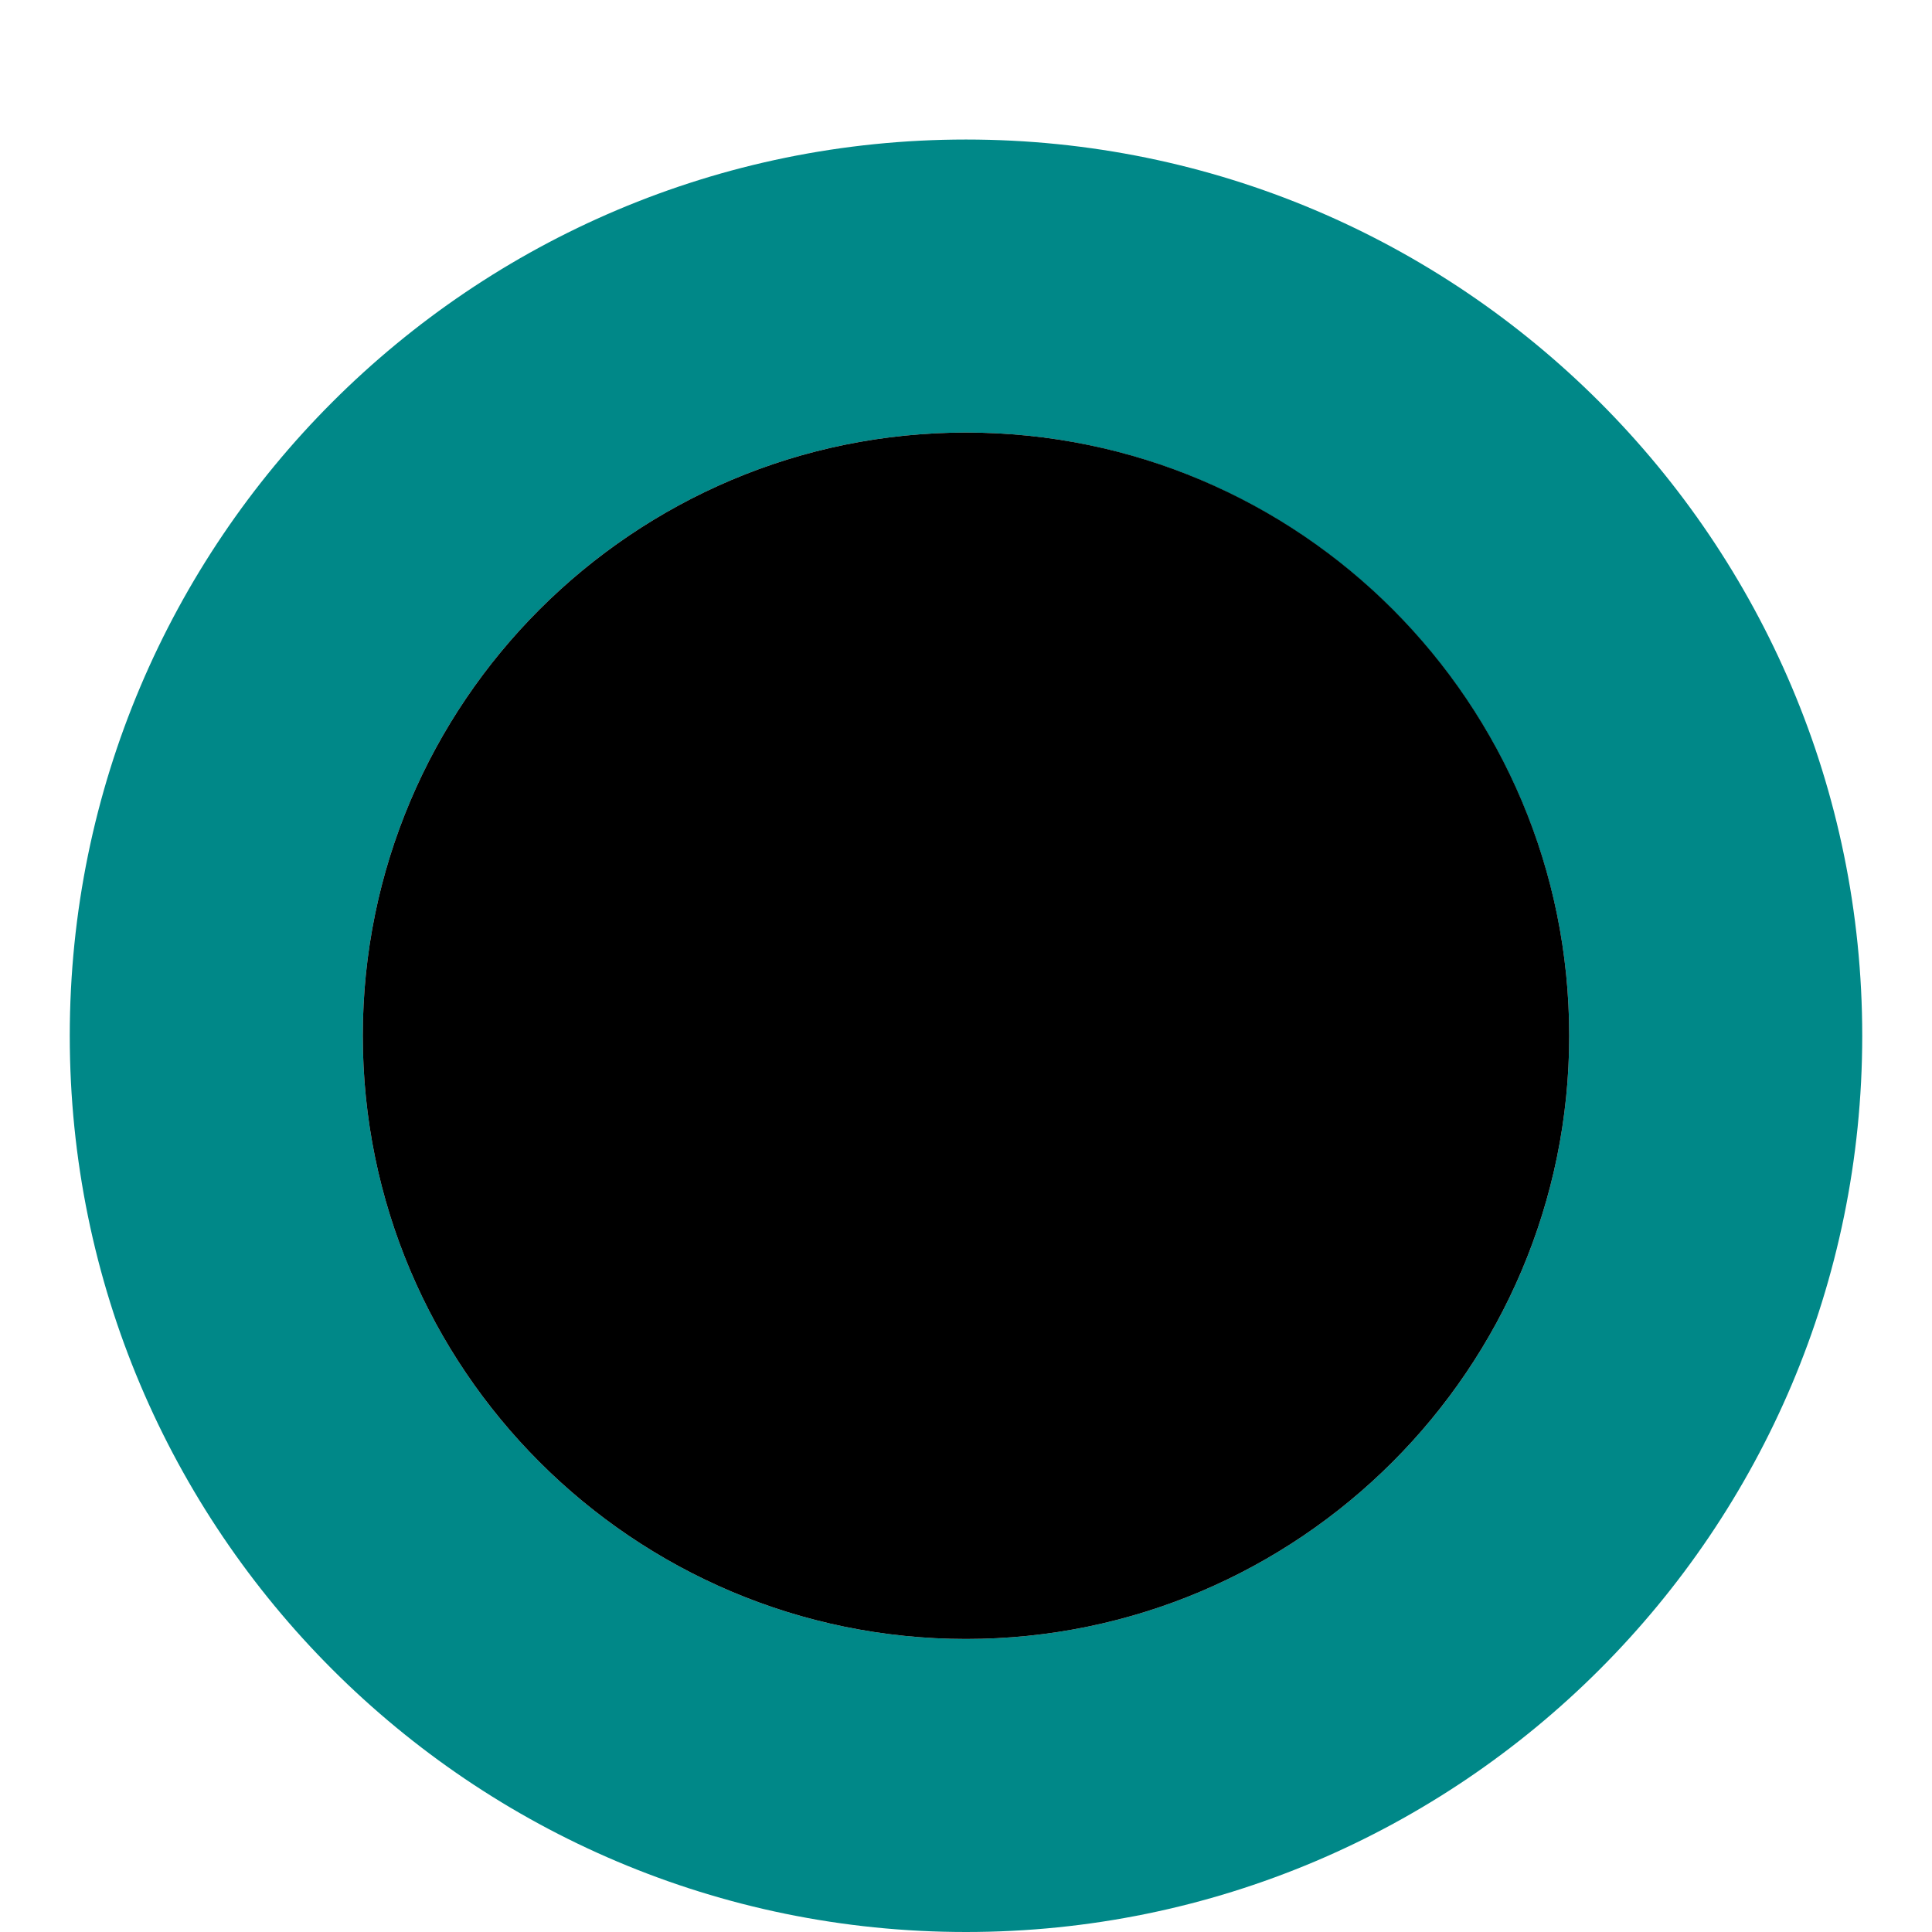
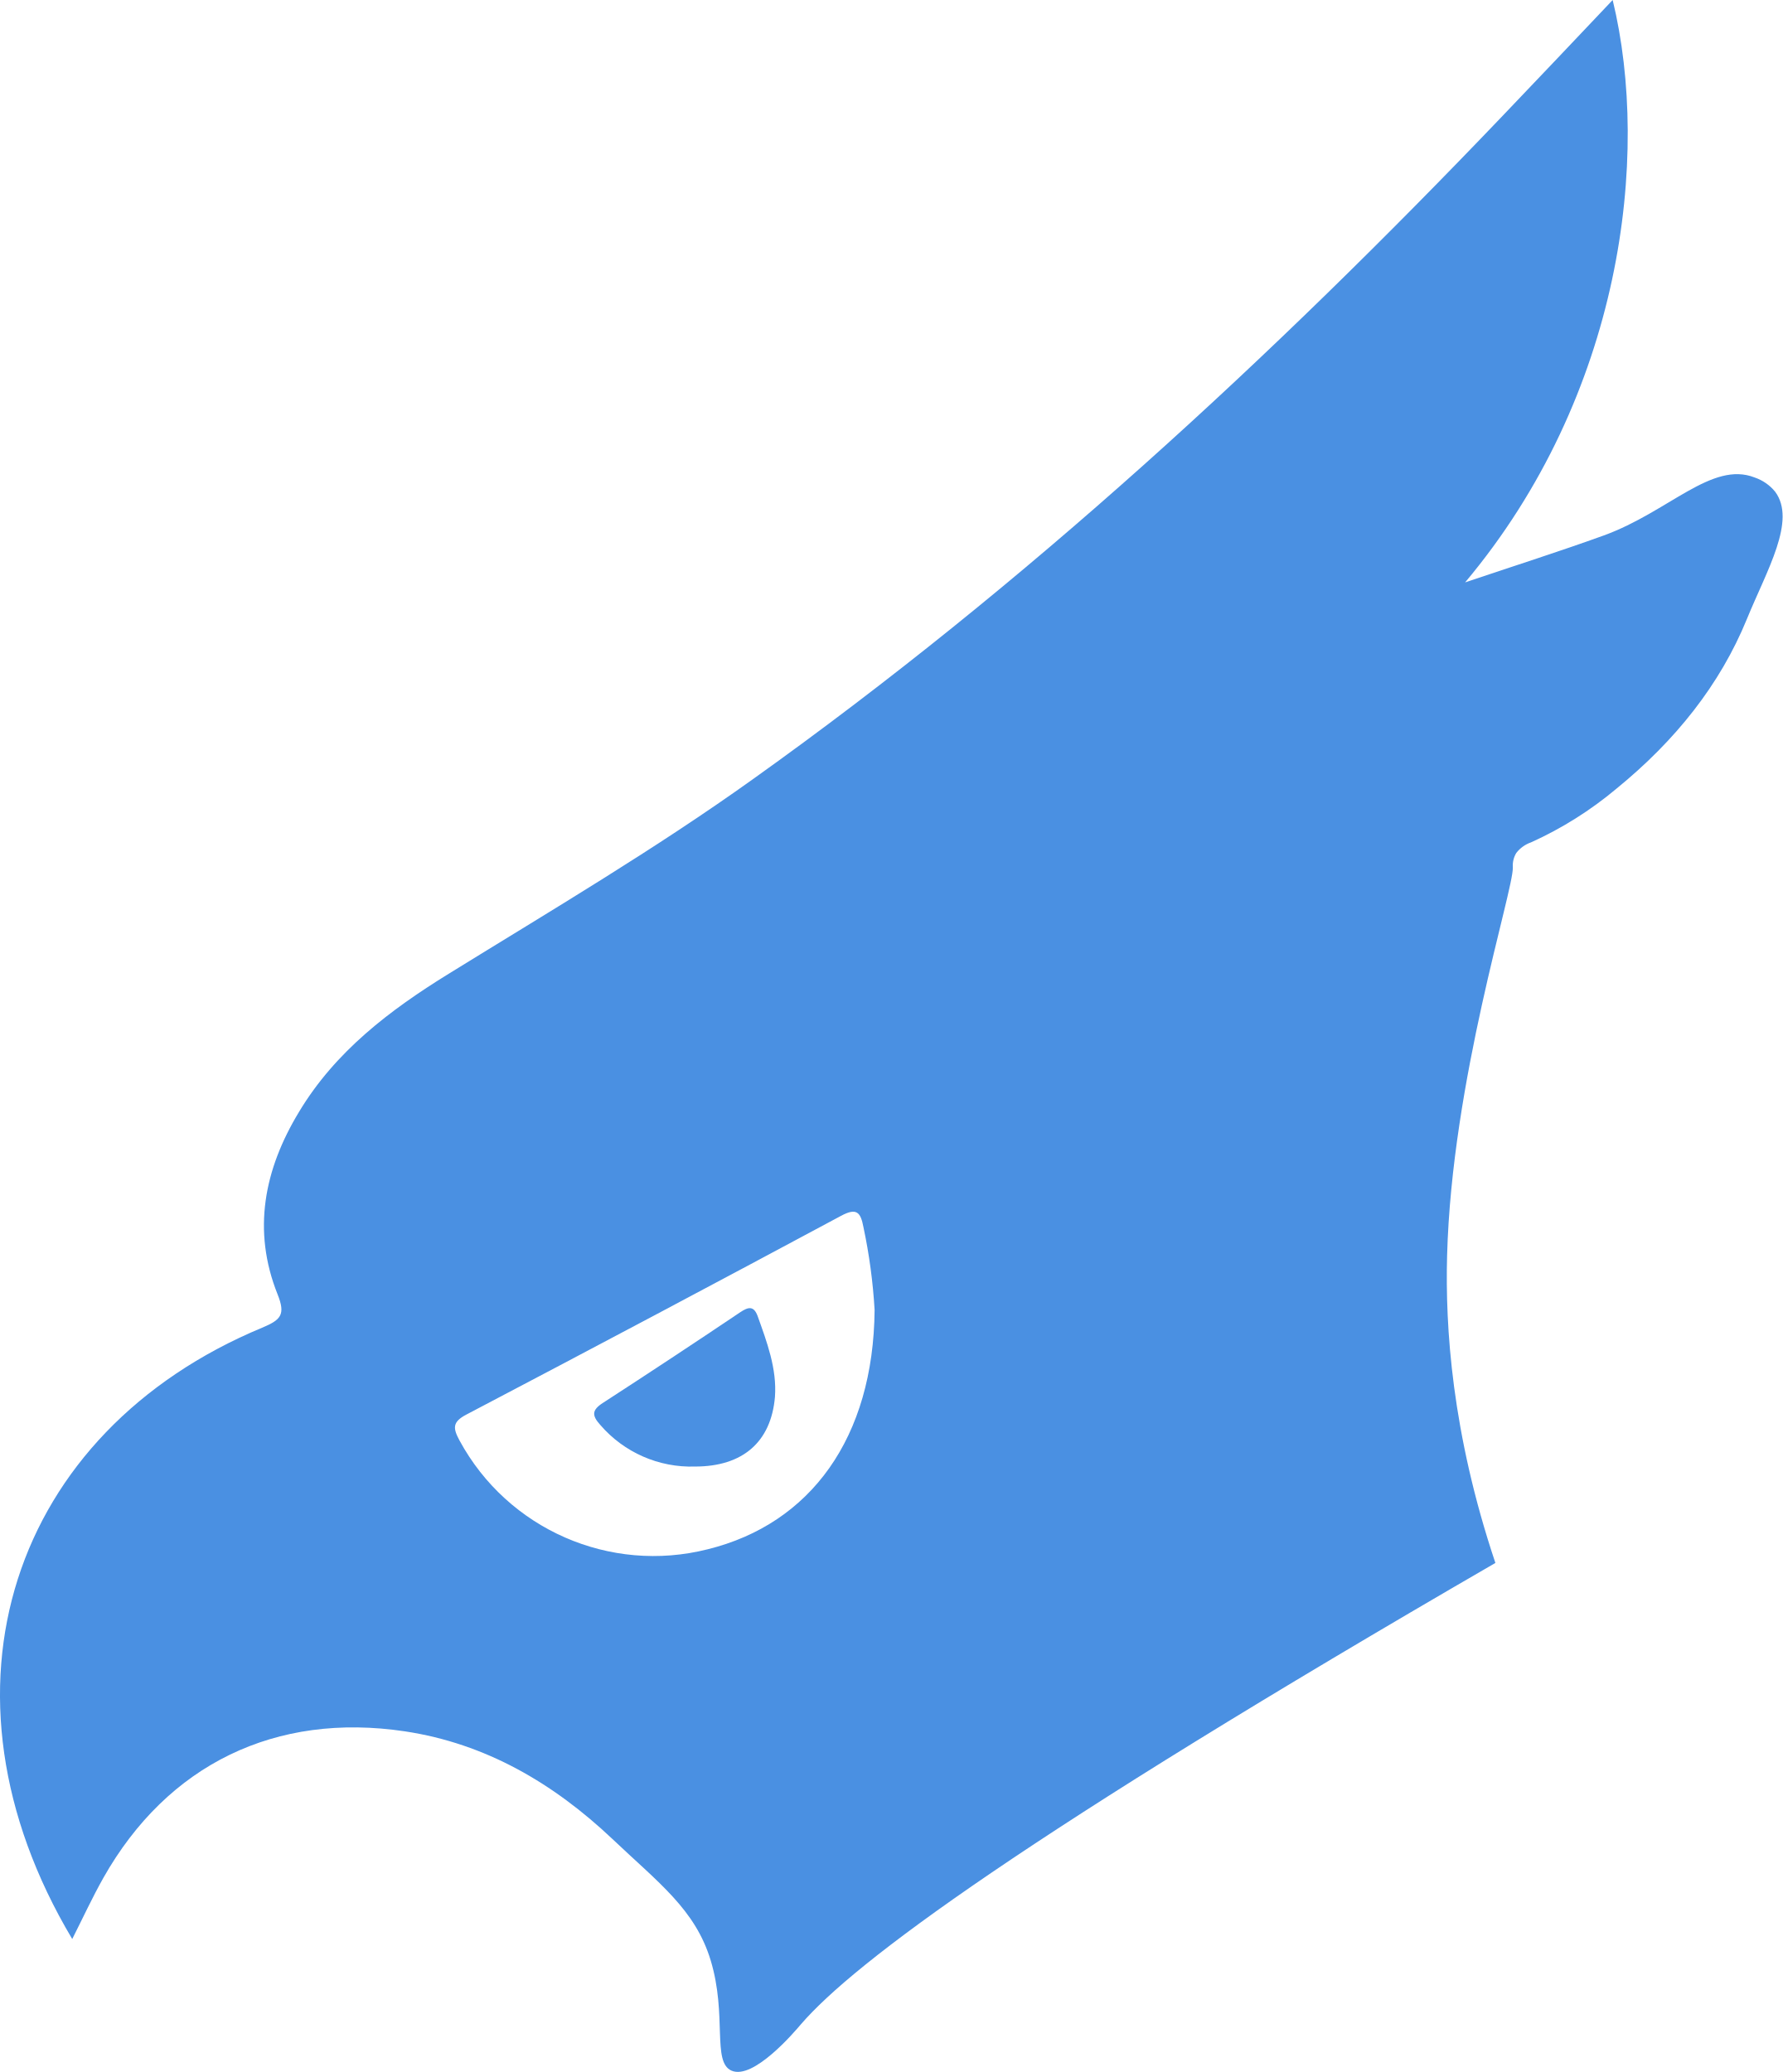
- <svg xmlns="http://www.w3.org/2000/svg" version="1.1" id="Capa_1" x="0px" y="0px" viewBox="0 0 180 180" style="enable-background:new 0 0 180 180;" xml:space="preserve">
-   <style type="text/css">
- 	.st0{fill:none;}
- 	.st1{fill:#008888;}
- </style>
-   <rect class="st0" width="180" height="180" />
-   <g>
-     <path class="st1" d="M90,13L90,13C43.9,13,6.5,50.4,6.5,96.5c0,0,0,0,0,0l0,0C6.5,142.6,43.9,180,90,180c0,0,0,0,0,0l0,0   c46.1,0,83.5-37.4,83.5-83.5c0,0,0,0,0,0l0,0C173.5,50.4,136.1,13,90,13C90,13,90,13,90,13z M146.2,96.5c0,31-25.2,56.2-56.2,56.2   l0,0l0,0c-31,0-56.2-25.2-56.2-56.2l0,0l0,0c0-31,25.2-56.2,56.2-56.2l0,0l0,0C121,40.3,146.2,65.5,146.2,96.5L146.2,96.5z" />
-     <path d="M90,40.3L90,40.3c31.1,0,56.2,25.2,56.2,56.2v0c0,31-25.2,56.2-56.2,56.2h0c-31,0-56.2-25.2-56.2-56.2v0   C33.8,65.5,59,40.3,90,40.3z" />
+ <svg xmlns="http://www.w3.org/2000/svg" viewBox="0 0 307.47 357.45">
+   <defs>
+     <style>.cls-1{fill:#4A90E2;}</style>
+   </defs>
+   <g id="Capa_2" data-name="Capa 2">
+     <g id="Capa_1-2" data-name="Capa 1">
+       <path class="cls-1" d="M302.65,82.37c-7.37-2.89-14.81,5.93-26,10-7.61,2.75-15.32,5.2-23.93,8.1C279.82,68.17,284.72,27,278.17,0c-6.4,6.75-12.67,13.39-19,20C219.3,61.74,177,100.77,129.91,134.39,113,146.49,95.07,157.07,77.38,168c-10.12,6.25-19.54,13.38-25.81,23.83-6,9.91-8.1,20.43-3.69,31.46,1.41,3.52.58,4.4-2.67,5.76C2.07,247-13.11,291.61,12.46,334.51c1.79-3.54,3.44-7.12,5.37-10.55,11.07-19.59,29.73-28.62,52-25.28,14,2.11,25.67,9,35.76,18.53,8,7.6,14.34,12.2,17,21,2.86,9.48.2,17.49,3.57,19,3.79,1.69,10.94-6.75,12-8,9.22-10.69,38.5-32.51,119.78-79.58-7.55-22.51-8.66-40.78-8.33-53,.8-30.25,11.45-62.93,11.34-67a4.16,4.16,0,0,1,.6-2.49,5.48,5.48,0,0,1,2.54-1.82,63.86,63.86,0,0,0,14.74-9.27c10.18-8.3,17.86-17.94,22.48-29.23,3.46-8.47,8.6-17,4.88-22A7.79,7.79,0,0,0,302.65,82.37ZM122.08,267.27a38.07,38.07,0,0,1-42.81-18.75c-1.13-2.11-1.31-3.19,1.2-4.5q32.4-17,64.6-34.27c2.71-1.46,3.38-.6,3.86,1.92a95.53,95.53,0,0,1,1.93,14.3C150.67,248.05,139.81,262.89,122.08,267.27Z" />
+       <path class="cls-1" d="M119.9,253a20.67,20.67,0,0,1-16.34-7.16c-1.5-1.65-1.48-2.58.42-3.81q11.91-7.72,23.69-15.64c1.4-.94,2.33-1.15,3,.61,1.62,4.54,3.36,9.12,3,14C133,248.78,128.1,253,119.9,253Z" />
+     </g>
  </g>
</svg>
